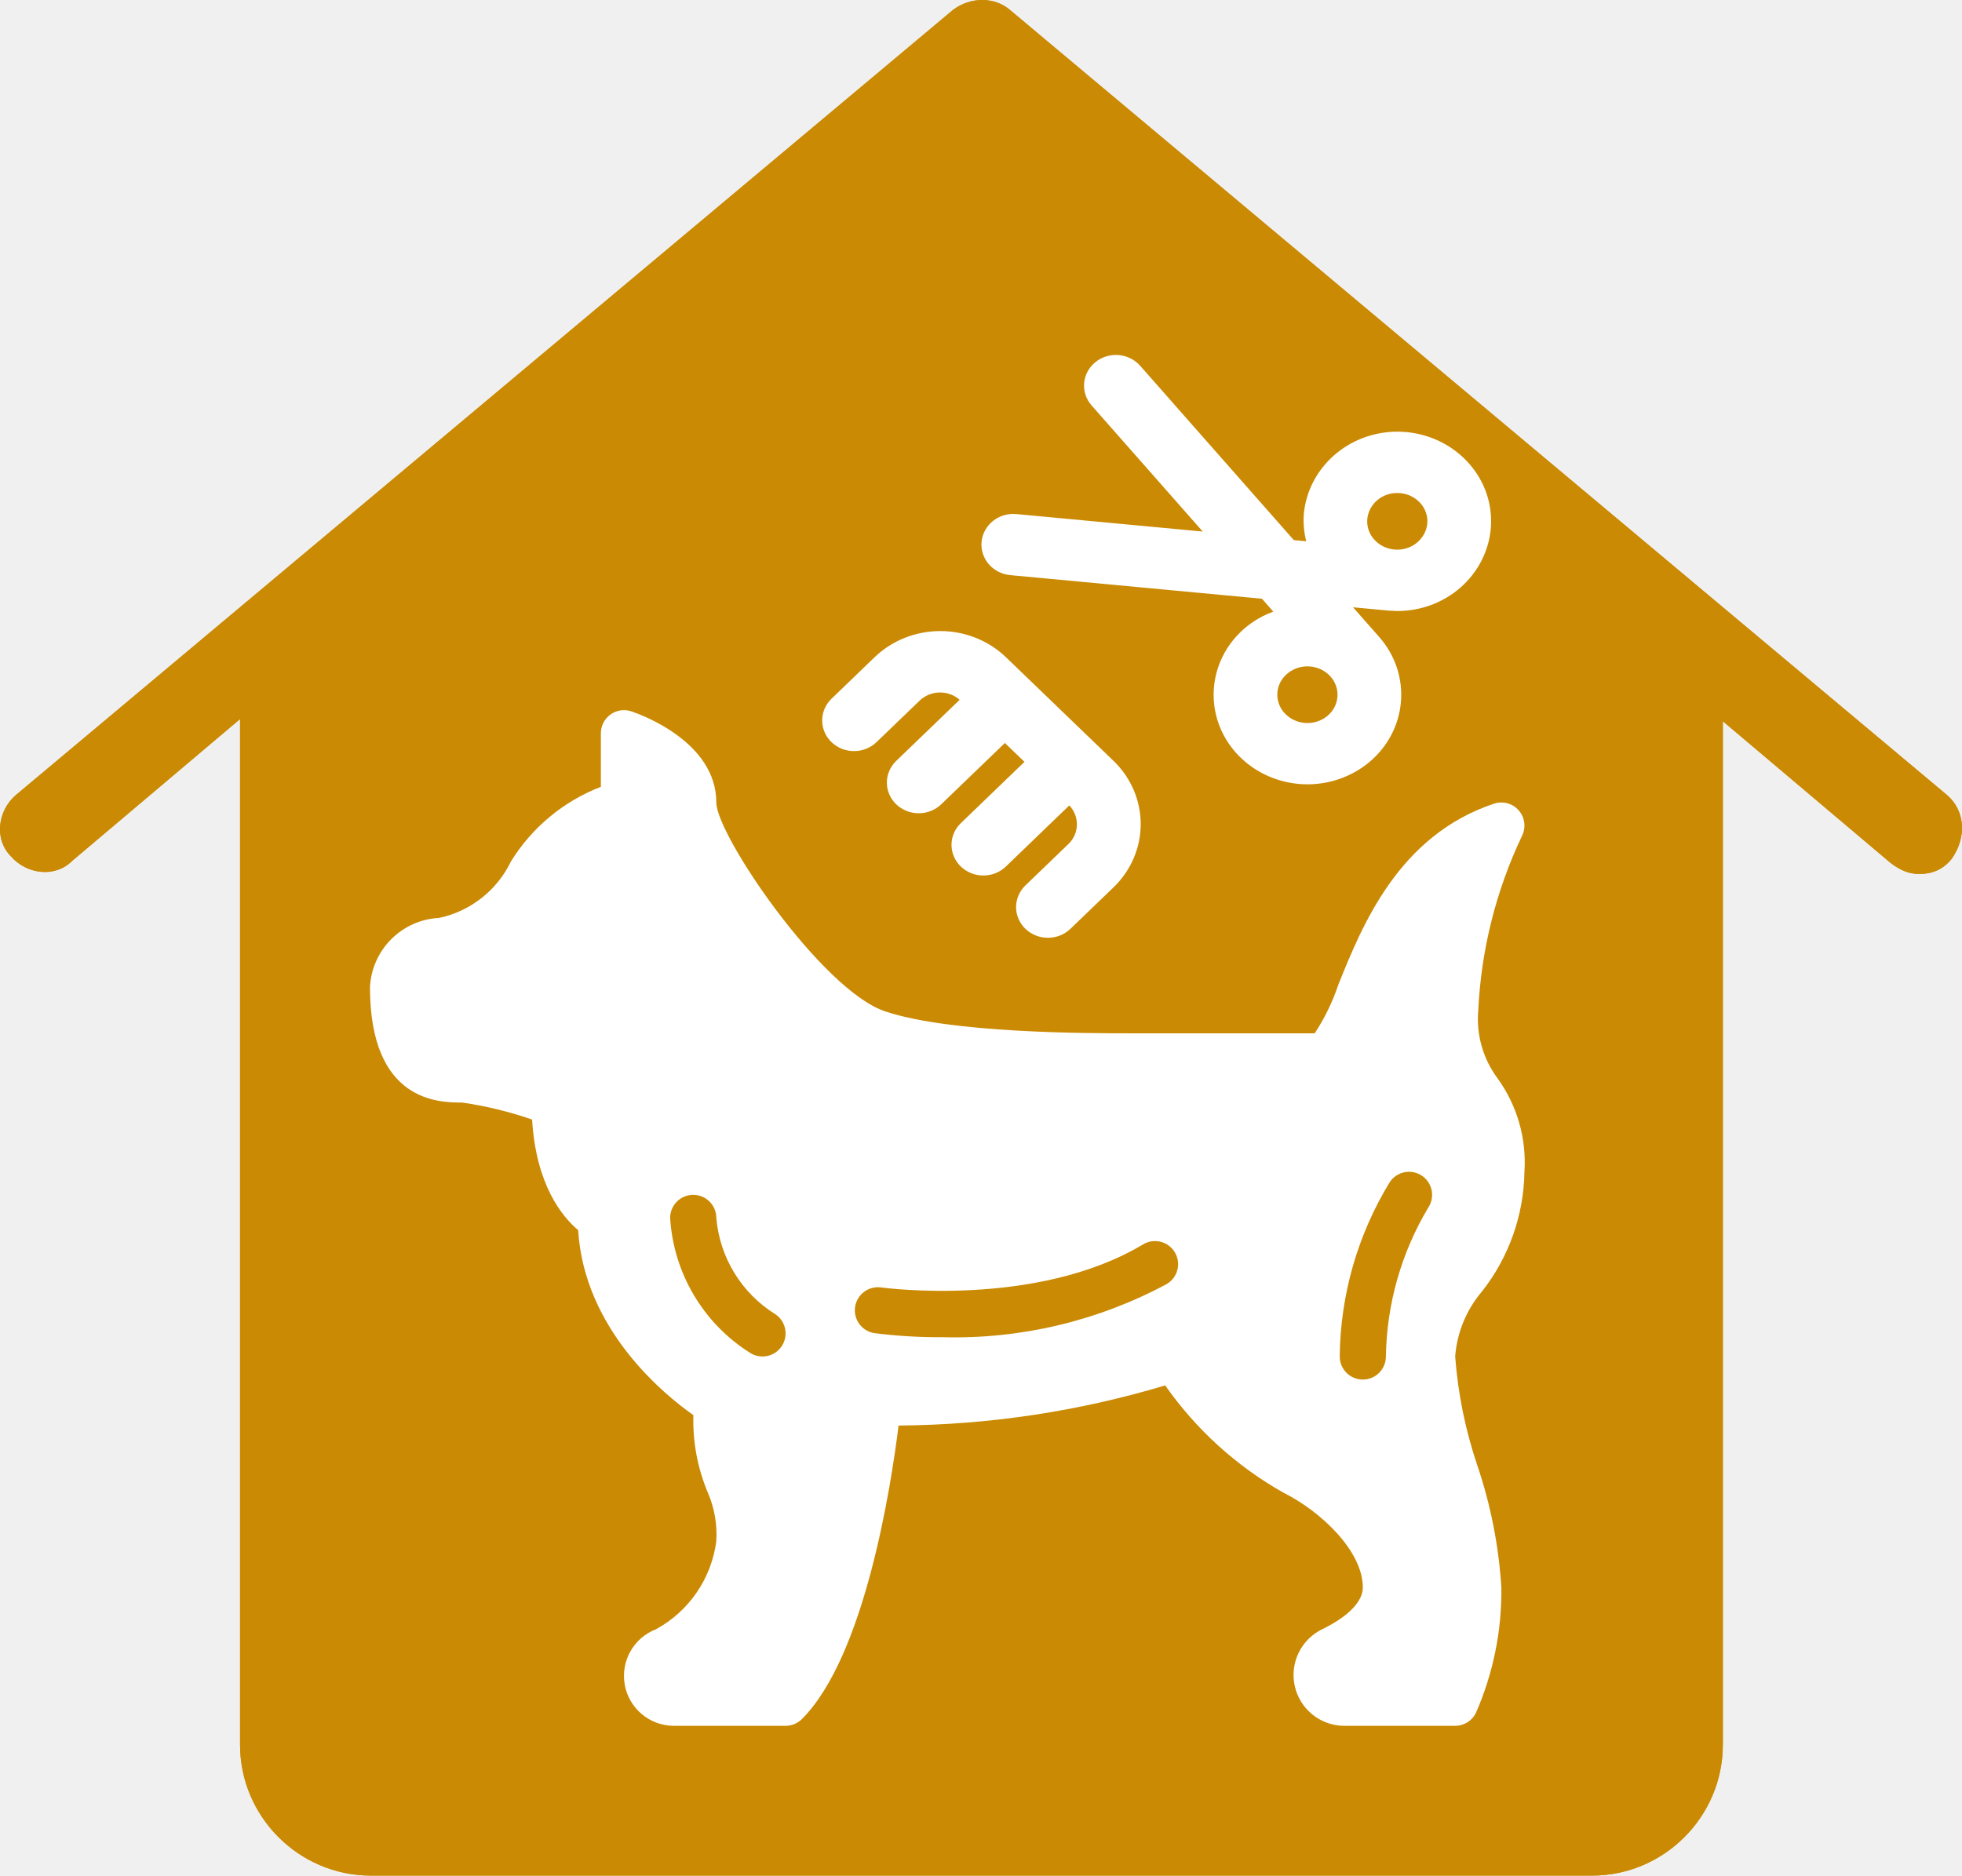
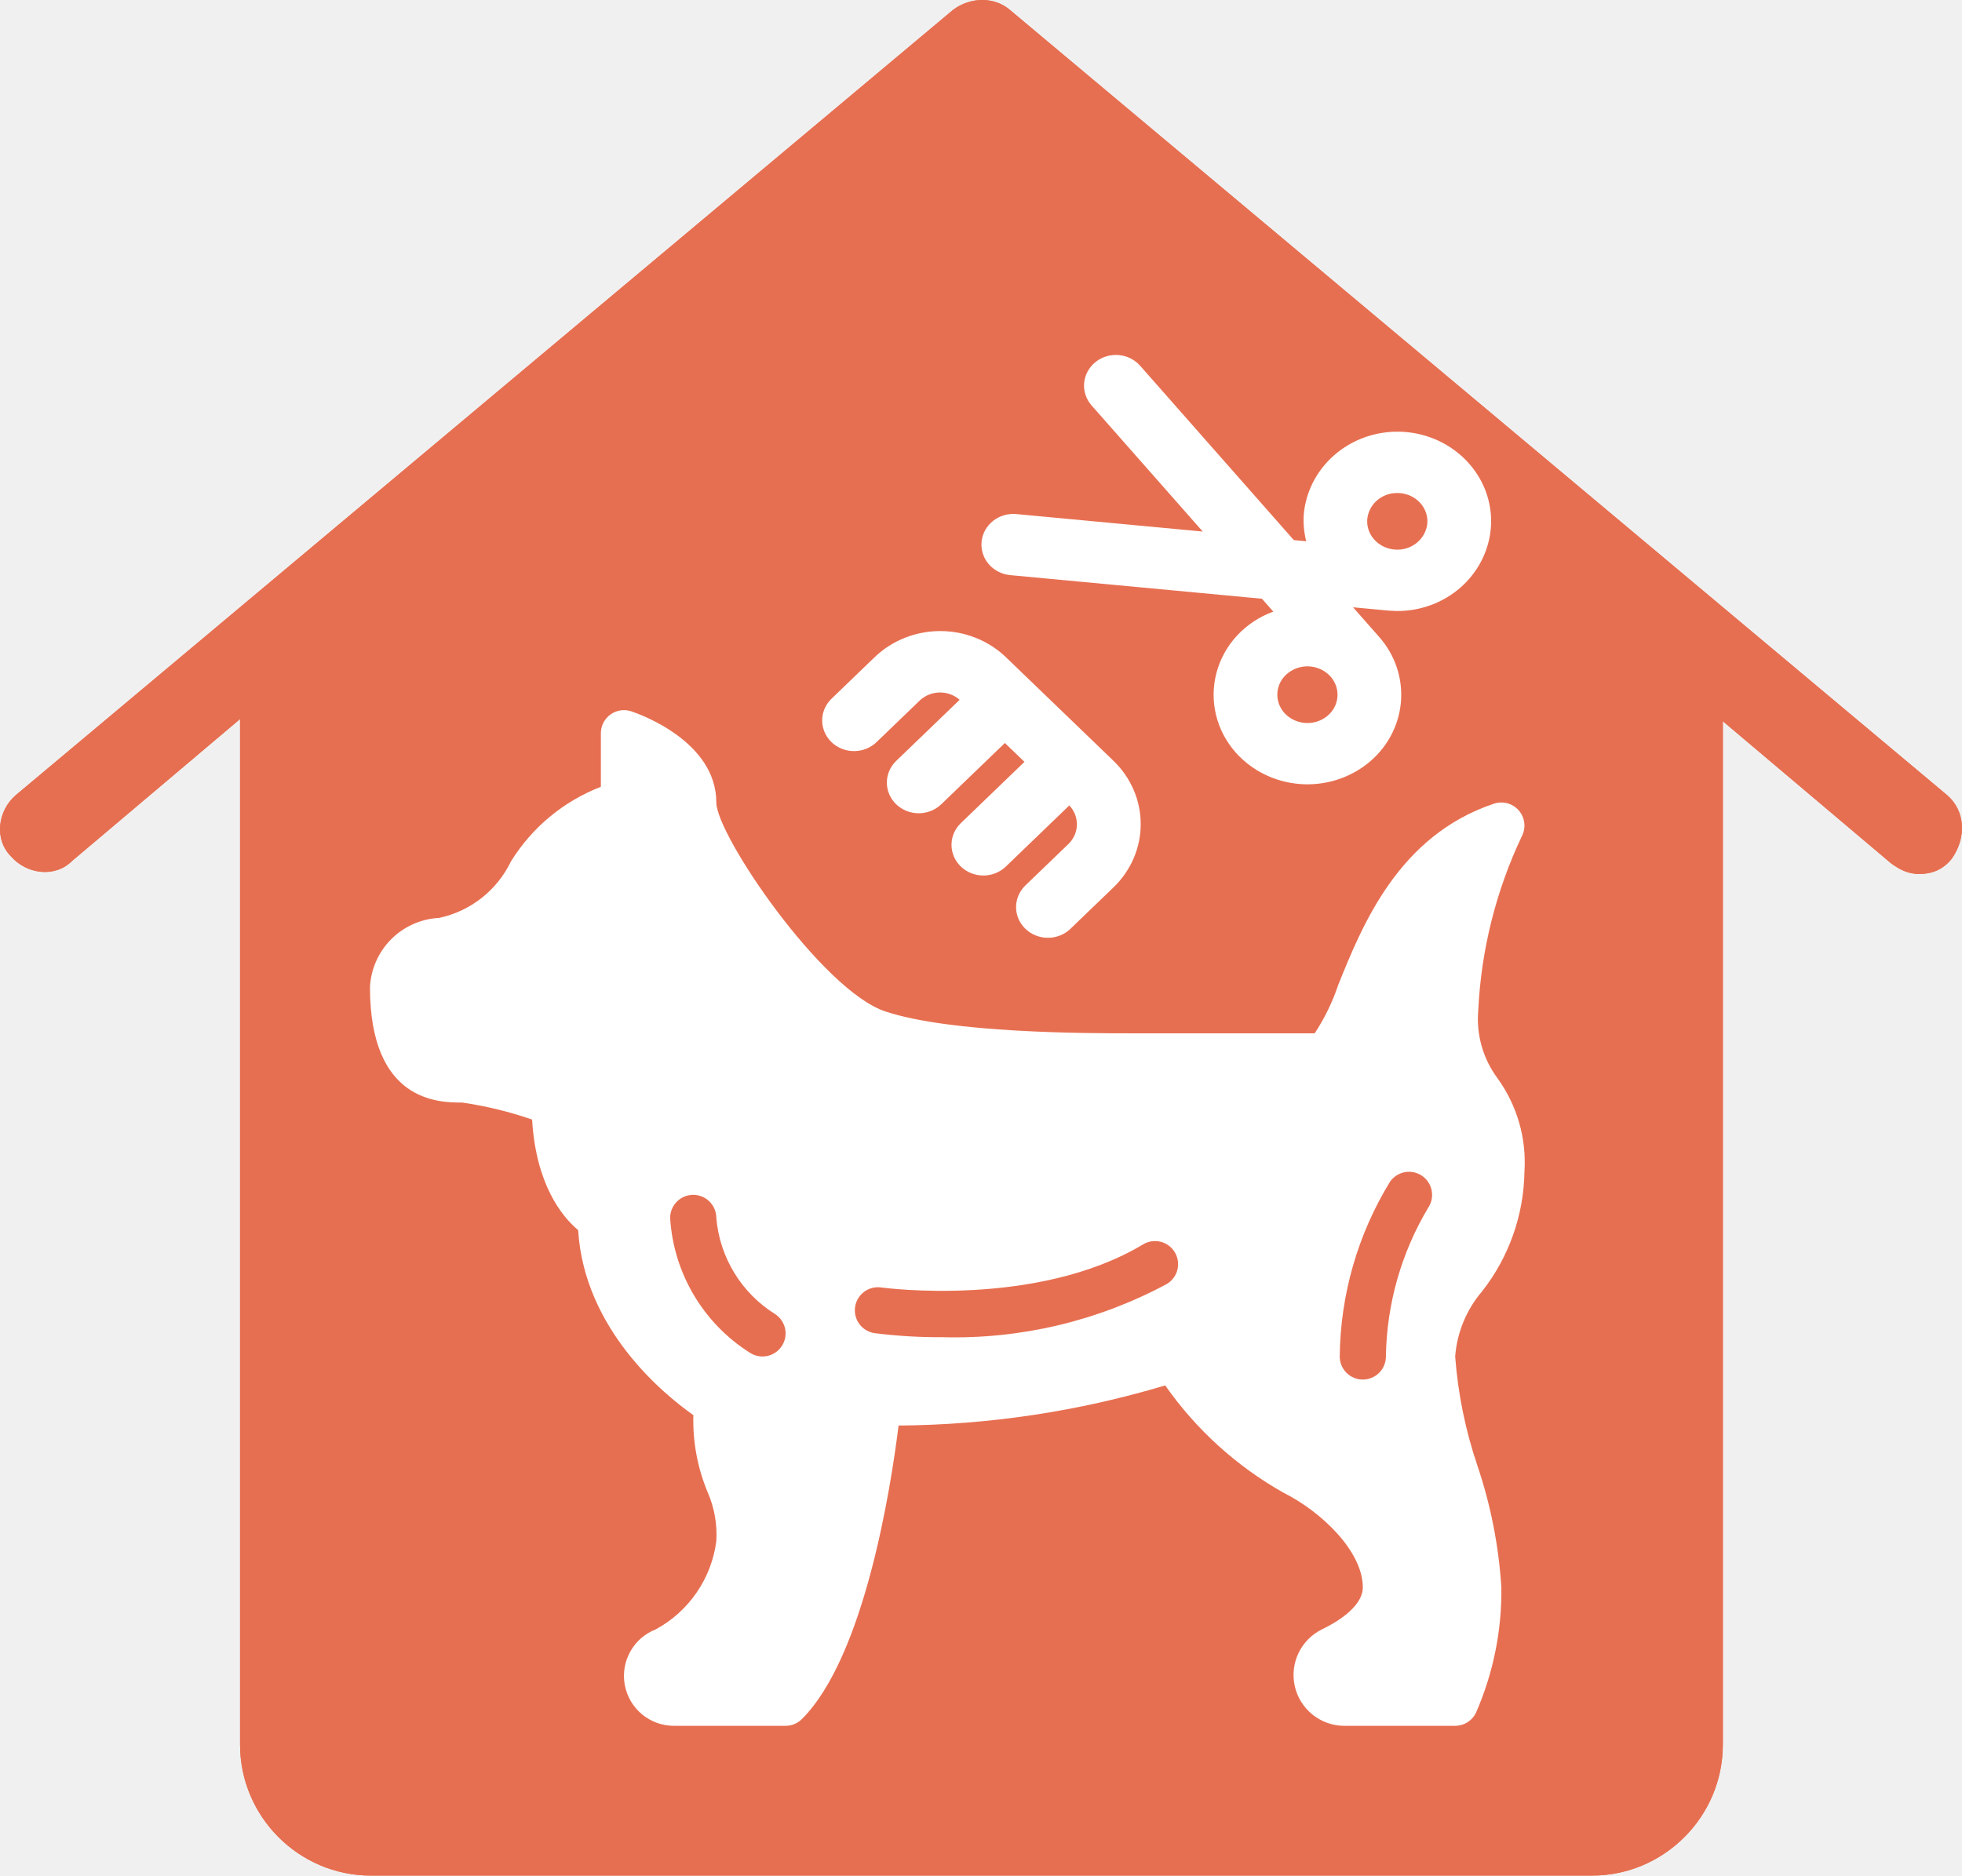
<svg xmlns="http://www.w3.org/2000/svg" width="525" height="502" viewBox="0 0 525 502" fill="none">
-   <path d="M521.102 212.89L270.205 2.628C266.121 -0.876 259.703 -0.876 255.035 2.628L4.138 212.89C-0.529 216.978 -1.696 224.571 2.972 229.244C7.056 233.916 14.641 235.084 19.309 230.412L64.237 192.448V431.913V466.956C64.237 486.23 79.991 502 99.246 502H425.994C445.249 502 461.003 486.23 461.003 466.956V431.913V193.032L505.931 230.996C508.265 232.748 510.599 233.916 513.516 233.916C517.017 233.916 519.935 232.748 522.269 229.828C526.353 223.987 525.77 216.978 521.102 212.89Z" fill="#CA8A03" />
-   <path d="M521.102 212.89L270.205 2.628C266.121 -0.876 259.703 -0.876 255.035 2.628L4.138 212.89C-0.529 216.978 -1.696 224.571 2.972 229.244C7.056 233.916 14.641 235.084 19.309 230.412L64.237 192.448V431.913V466.956C64.237 486.23 79.991 502 99.246 502H425.994C445.249 502 461.003 486.23 461.003 466.956V431.913V193.032L505.931 230.996C508.265 232.748 510.599 233.916 513.516 233.916C517.017 233.916 519.935 232.748 522.269 229.828C526.353 223.987 525.77 216.978 521.102 212.89ZM437.664 478.232C304.739 478.232 246.64 478.232 87.576 478.232V173.174L262.62 26.575L437.664 173.174V478.232Z" fill="#CA8A03" />
+   <path d="M521.102 212.89L270.205 2.628C266.121 -0.876 259.703 -0.876 255.035 2.628L4.138 212.89C-0.529 216.978 -1.696 224.571 2.972 229.244C7.056 233.916 14.641 235.084 19.309 230.412L64.237 192.448V431.913V466.956C64.237 486.23 79.991 502 99.246 502H425.994C445.249 502 461.003 486.23 461.003 466.956V431.913V193.032L505.931 230.996C508.265 232.748 510.599 233.916 513.516 233.916C517.017 233.916 519.935 232.748 522.269 229.828C526.353 223.987 525.77 216.978 521.102 212.89Z" fill="#E76F51" />
+   <path d="M521.102 212.89L270.205 2.628C266.121 -0.876 259.703 -0.876 255.035 2.628L4.138 212.89C-0.529 216.978 -1.696 224.571 2.972 229.244C7.056 233.916 14.641 235.084 19.309 230.412L64.237 192.448V431.913V466.956C64.237 486.23 79.991 502 99.246 502H425.994C445.249 502 461.003 486.23 461.003 466.956V431.913V193.032L505.931 230.996C508.265 232.748 510.599 233.916 513.516 233.916C517.017 233.916 519.935 232.748 522.269 229.828C526.353 223.987 525.77 216.978 521.102 212.89ZM437.664 478.232C304.739 478.232 246.64 478.232 87.576 478.232V173.174L262.62 26.575L437.664 173.174V478.232Z" fill="#E76F51" />
  <path d="M389.381 363.062C389.876 356.622 392.405 350.506 396.604 345.598C403.762 336.464 407.735 325.238 407.916 313.635C408.508 304.698 405.955 295.836 400.7 288.584C396.816 283.352 394.986 276.877 395.559 270.387C396.336 254.21 400.314 238.349 407.264 223.721C407.81 222.628 408.019 221.397 407.865 220.186C407.712 218.974 407.202 217.835 406.402 216.912C405.601 215.99 404.545 215.325 403.367 215.002C402.189 214.679 400.942 214.713 399.783 215.099C374.198 223.627 364.52 247.652 358.115 263.551C356.578 268.143 354.453 272.517 351.795 276.565H302.885C290.908 276.565 254.46 276.565 236.878 270.704C219.948 265.062 191.675 223.482 191.675 214.782C191.675 198.443 171.245 191.161 168.916 190.385C167.988 190.076 166.999 189.992 166.031 190.14C165.063 190.288 164.145 190.664 163.351 191.236C162.556 191.808 161.91 192.561 161.463 193.432C161.017 194.303 160.784 195.268 160.783 196.247V210.586C150.803 214.445 142.355 221.456 136.722 230.554C134.889 234.371 132.207 237.718 128.882 240.339C125.556 242.959 121.675 244.784 117.535 245.674C112.697 245.913 108.12 247.943 104.695 251.368C101.27 254.794 99.24 259.37 99 264.209C99 295.1 117.601 295.1 123.713 295.1C130.064 296.029 136.314 297.551 142.381 299.646C143.425 317.095 150.381 325.6 154.704 329.244C156.336 355.776 177.556 373.135 185.536 378.758C185.33 385.838 186.638 392.881 189.37 399.417C191.164 403.529 191.954 408.01 191.675 412.488C191.034 417.416 189.236 422.121 186.428 426.221C183.62 430.32 179.883 433.698 175.52 436.076C172.61 437.198 170.183 439.303 168.661 442.025C167.139 444.747 166.617 447.917 167.185 450.983C167.753 454.05 169.376 456.822 171.773 458.818C174.169 460.815 177.189 461.91 180.308 461.915H210.21C211.848 461.914 213.419 461.263 214.578 460.105C231.381 443.304 238.395 398.038 240.443 381.545C264.615 381.371 288.639 377.754 311.79 370.802C320.044 382.598 330.835 392.397 343.369 399.48C353.696 404.642 364.668 415.285 364.668 424.845C364.668 430.26 357.05 434.505 353.777 436.076C351.031 437.415 348.815 439.638 347.486 442.389C346.156 445.14 345.792 448.258 346.45 451.242C347.108 454.225 348.751 456.9 351.115 458.836C353.478 460.772 356.424 461.857 359.479 461.915H389.381C390.529 461.915 391.653 461.596 392.63 460.993C393.606 460.389 394.395 459.526 394.908 458.5C399.564 447.899 401.893 436.422 401.738 424.845C401.043 413.746 398.885 402.788 395.321 392.255C392.12 382.813 390.124 373.004 389.381 363.062ZM209.172 360.31C208.722 360.986 208.143 361.565 207.469 362.017C206.795 362.468 206.038 362.783 205.243 362.942C204.447 363.101 203.628 363.102 202.832 362.944C202.036 362.787 201.279 362.474 200.604 362.024C194.459 358.13 189.325 352.833 185.625 346.569C181.925 340.306 179.763 333.253 179.318 325.992C179.316 325.18 179.473 324.377 179.782 323.626C180.09 322.876 180.543 322.193 181.115 321.618C181.687 321.042 182.367 320.585 183.115 320.273C183.864 319.96 184.667 319.798 185.478 319.795C186.29 319.793 187.094 319.95 187.844 320.259C188.595 320.567 189.277 321.02 189.852 321.592C190.428 322.164 190.885 322.844 191.198 323.593C191.51 324.341 191.672 325.144 191.675 325.956C192.114 331.187 193.77 336.242 196.511 340.72C199.251 345.197 203 348.972 207.458 351.743C208.822 352.652 209.768 354.065 210.089 355.672C210.41 357.279 210.08 358.947 209.172 360.31ZM312.242 343.646C293.823 353.556 273.129 358.47 252.221 357.9C246.146 357.94 240.075 357.579 234.048 356.82C232.426 356.589 230.962 355.723 229.978 354.412C228.995 353.101 228.572 351.454 228.803 349.832C229.035 348.209 229.901 346.746 231.211 345.762C232.522 344.778 234.17 344.356 235.792 344.587C236.205 344.65 277.302 350.204 305.883 333.051C306.579 332.633 307.35 332.357 308.152 332.237C308.955 332.118 309.773 332.157 310.56 332.354C311.347 332.551 312.088 332.9 312.74 333.383C313.392 333.866 313.943 334.473 314.36 335.169C314.778 335.864 315.054 336.635 315.174 337.438C315.293 338.24 315.254 339.059 315.057 339.846C314.86 340.633 314.51 341.374 314.028 342.026C313.545 342.678 312.938 343.228 312.242 343.646ZM382.174 323.228C374.969 335.282 371.062 349.02 370.846 363.062C370.846 364.7 370.195 366.272 369.037 367.43C367.878 368.589 366.306 369.24 364.668 369.24C363.029 369.24 361.458 368.589 360.299 367.43C359.14 366.272 358.489 364.7 358.489 363.062C358.66 346.579 363.288 330.451 371.884 316.386C372.791 315.022 374.204 314.074 375.81 313.75C377.416 313.427 379.086 313.755 380.45 314.662C381.815 315.57 382.763 316.982 383.086 318.588C383.41 320.195 383.081 321.864 382.174 323.228Z" fill="white" />
  <path d="M270.327 153.932L337.682 160.252L340.717 163.697C337.01 165.045 333.694 167.234 331.049 170.077C328.405 172.919 326.509 176.334 325.522 180.031C324.535 183.728 324.486 187.6 325.379 191.319C326.272 195.038 328.08 198.496 330.652 201.4C334.959 206.252 341.072 209.28 347.675 209.832C354.277 210.384 360.84 208.415 365.95 204.351C368.482 202.335 370.573 199.855 372.102 197.054C373.63 194.253 374.565 191.187 374.853 188.035C375.141 184.883 374.775 181.707 373.778 178.692C372.78 175.677 371.17 172.883 369.042 170.472L362.051 162.539L371.622 163.437L371.691 163.44L371.717 163.445C371.916 163.463 372.111 163.458 372.308 163.47L372.458 163.477C372.941 163.504 373.429 163.537 373.906 163.537C380.158 163.544 386.186 161.301 390.81 157.248C395.433 153.195 398.319 147.625 398.9 141.629C399.194 138.498 398.839 135.343 397.857 132.345C396.874 129.347 395.284 126.568 393.178 124.166C389.989 120.516 385.752 117.853 380.998 116.512C376.244 115.172 371.185 115.213 366.456 116.63C361.726 118.048 357.536 120.778 354.411 124.48C351.286 128.182 349.364 132.69 348.888 137.44C348.693 139.933 348.908 142.44 349.526 144.868L346.204 144.556L305.088 97.897C303.626 96.237 301.539 95.205 299.286 95.027C297.034 94.85 294.801 95.542 293.078 96.951C291.355 98.359 290.283 100.37 290.099 102.539C289.915 104.709 290.633 106.861 292.096 108.52L321.836 142.27L271.984 137.592C270.869 137.485 269.743 137.591 268.67 137.903C267.598 138.216 266.6 138.729 265.733 139.414C264.867 140.098 264.15 140.941 263.622 141.893C263.094 142.845 262.766 143.888 262.657 144.963C262.548 146.037 262.66 147.121 262.987 148.154C263.314 149.186 263.849 150.147 264.561 150.98C265.274 151.813 266.15 152.502 267.139 153.009C268.128 153.516 269.212 153.829 270.327 153.932ZM355.063 191.715C353.412 193.03 351.29 193.669 349.155 193.493C347.019 193.318 345.041 192.343 343.644 190.777C342.975 190.022 342.469 189.142 342.155 188.196C341.842 187.25 341.728 186.254 341.82 185.265C341.912 184.276 342.208 183.315 342.69 182.438C343.173 181.561 343.832 180.785 344.63 180.157C346.282 178.841 348.404 178.202 350.539 178.378C352.675 178.553 354.653 179.529 356.05 181.095C356.718 181.851 357.223 182.727 357.536 183.673C357.848 184.619 357.962 185.616 357.87 186.604C357.778 187.593 357.483 188.554 357.001 189.432C356.519 190.309 355.86 191.085 355.063 191.715ZM367.664 144.343C367.004 143.593 366.505 142.724 366.197 141.787C365.888 140.85 365.776 139.863 365.866 138.883C366.065 136.973 366.998 135.203 368.481 133.92C369.965 132.638 371.892 131.936 373.886 131.952C374.123 131.952 374.36 131.96 374.602 131.98C375.665 132.063 376.7 132.349 377.648 132.82C378.596 133.291 379.438 133.939 380.124 134.726C380.783 135.476 381.281 136.344 381.589 137.281C381.898 138.217 382.011 139.203 381.921 140.182C381.696 142.206 380.654 144.065 379.021 145.356C377.387 146.648 375.292 147.27 373.187 147.089L373.177 147.088C372.115 147.004 371.081 146.719 370.135 146.247C369.189 145.776 368.349 145.129 367.664 144.343ZM234.567 198.61L246.095 187.506C247.509 186.155 249.408 185.381 251.399 185.343C253.39 185.305 255.32 186.006 256.788 187.302L239.807 203.657C239.016 204.419 238.388 205.324 237.96 206.32C237.531 207.316 237.311 208.384 237.311 209.462C237.311 210.54 237.531 211.607 237.959 212.603C238.388 213.599 239.015 214.504 239.807 215.266C240.598 216.029 241.538 216.633 242.571 217.046C243.605 217.459 244.713 217.671 245.833 217.671C246.952 217.671 248.06 217.459 249.094 217.046C250.128 216.633 251.067 216.029 251.858 215.267L268.892 198.861L274.132 203.909L257.102 220.318C256.311 221.08 255.683 221.985 255.255 222.981C254.826 223.977 254.606 225.044 254.606 226.122C254.606 227.2 254.826 228.268 255.255 229.264C255.683 230.26 256.311 231.165 257.102 231.927C257.893 232.689 258.833 233.294 259.867 233.707C260.9 234.119 262.009 234.331 263.128 234.331C264.247 234.331 265.355 234.119 266.389 233.707C267.423 233.294 268.362 232.689 269.154 231.927L286.13 215.571C287.474 216.985 288.202 218.843 288.163 220.76C288.125 222.677 287.323 224.506 285.924 225.87L274.393 236.974C273.599 237.736 272.969 238.641 272.539 239.638C272.108 240.635 271.886 241.703 271.885 242.783C271.884 243.862 272.104 244.931 272.532 245.929C272.96 246.926 273.589 247.833 274.381 248.596C275.174 249.359 276.114 249.964 277.15 250.377C278.185 250.789 279.295 251.001 280.416 251C281.536 250.999 282.646 250.785 283.68 250.37C284.715 249.955 285.654 249.348 286.445 248.583L297.981 237.479C302.626 232.988 305.234 226.907 305.234 220.567C305.233 214.227 302.623 208.146 297.977 203.657L269.154 175.888C264.492 171.414 258.179 168.902 251.598 168.902C245.017 168.903 238.705 171.416 234.044 175.892L222.517 187C221.721 187.761 221.089 188.666 220.657 189.663C220.225 190.661 220.002 191.73 220 192.81C219.998 193.891 220.218 194.961 220.646 195.959C221.074 196.958 221.703 197.865 222.496 198.629C223.289 199.393 224.23 199.999 225.267 200.411C226.303 200.824 227.414 201.035 228.536 201.034C229.657 201.032 230.767 200.817 231.802 200.401C232.837 199.985 233.777 199.376 234.567 198.61Z" fill="white" />
</svg>
